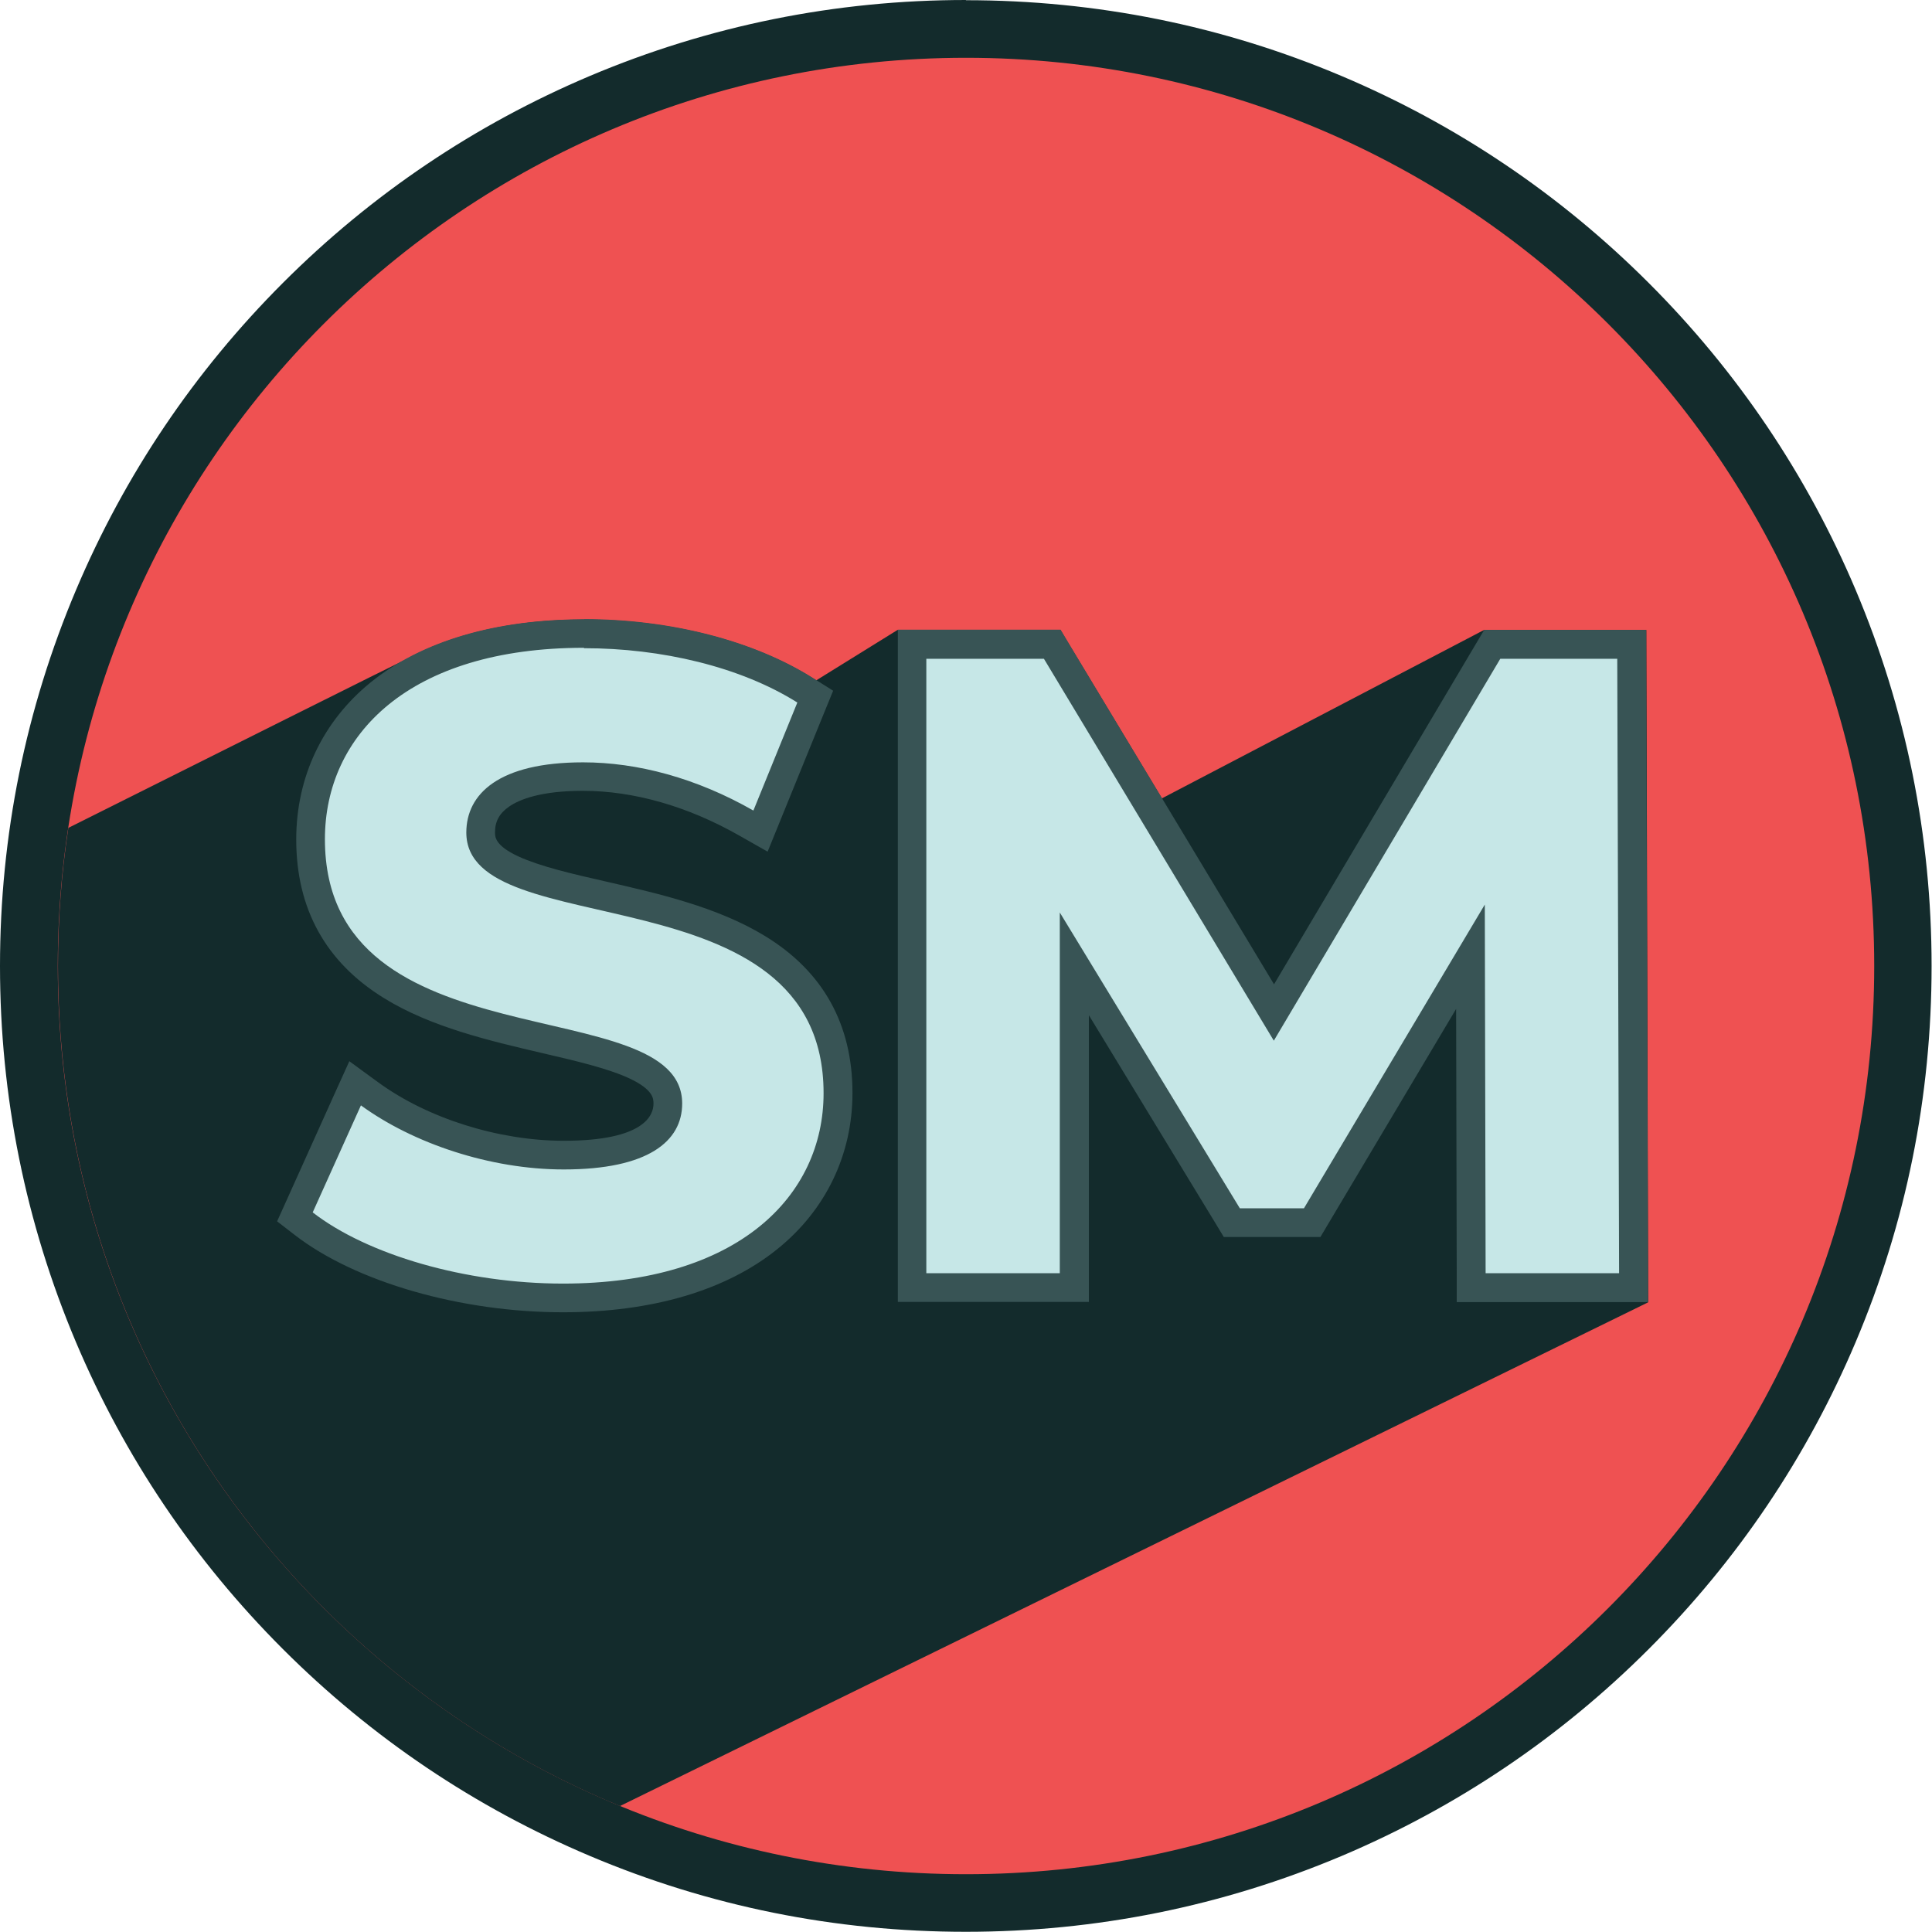
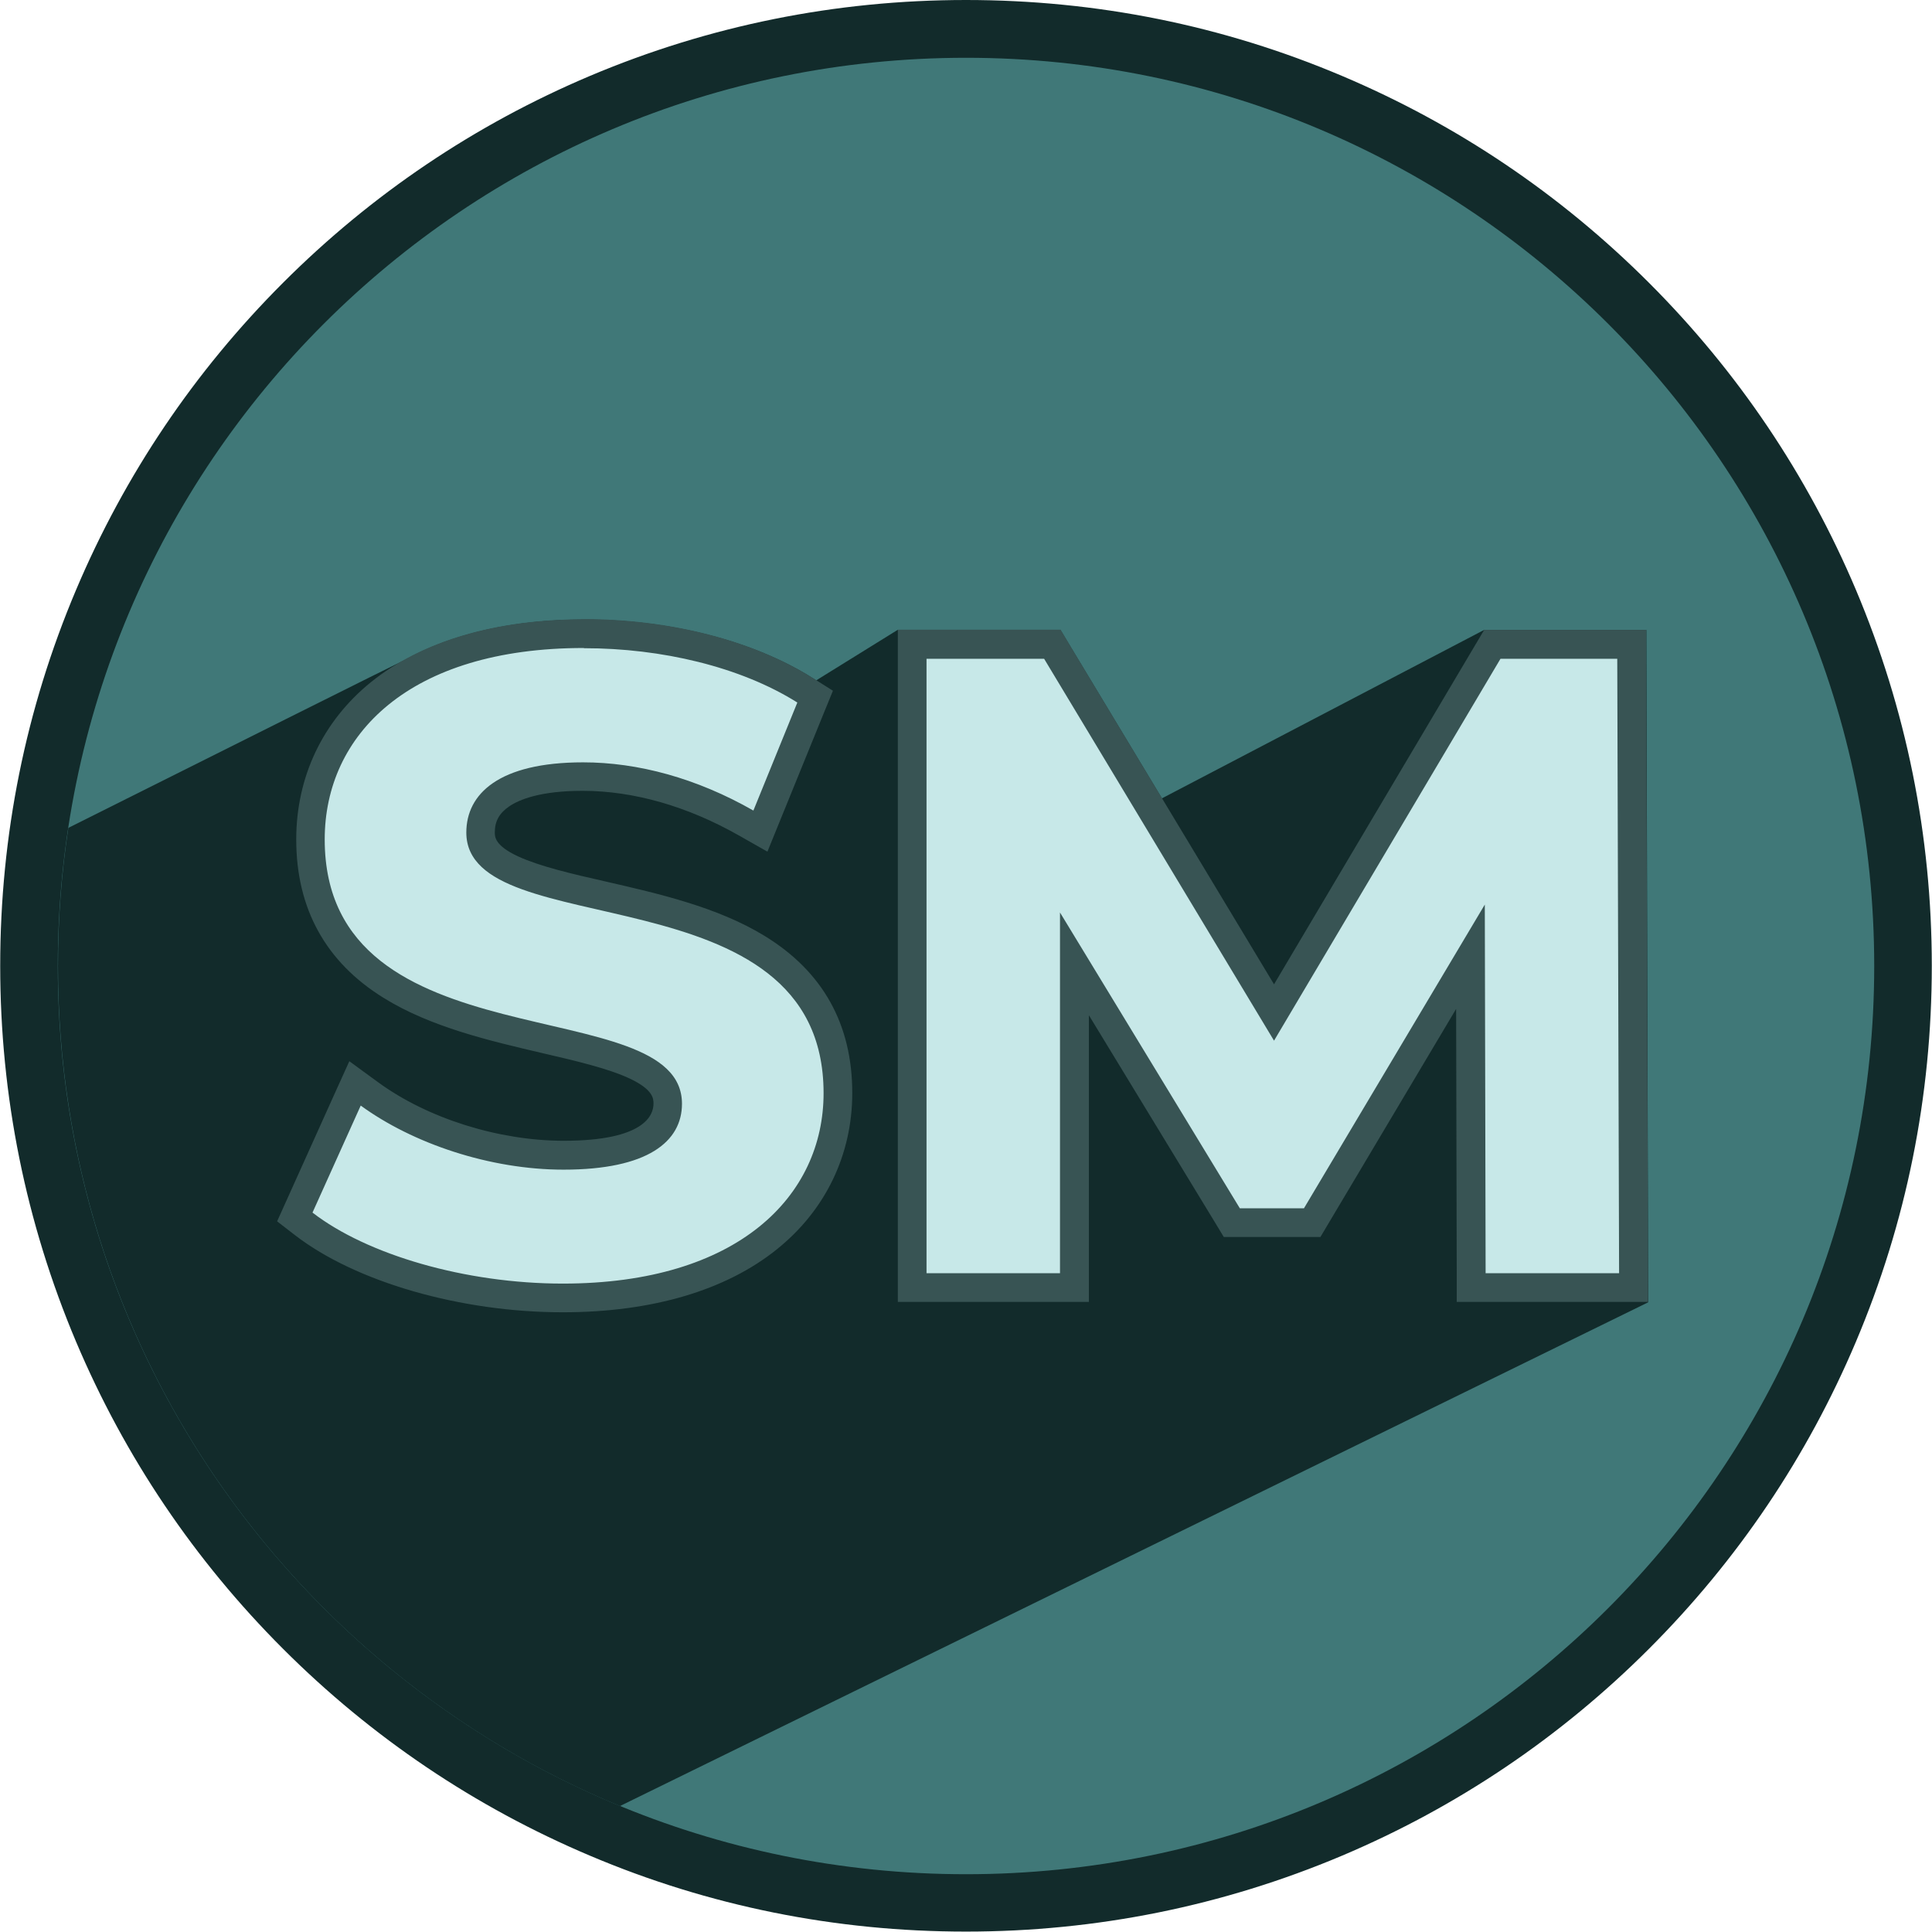
<svg xmlns="http://www.w3.org/2000/svg" id="Layer_2" data-name="Layer 2" viewBox="0 0 94.96 94.96">
  <defs>
    <style>
      .cls-1 {
-         fill: none;
+         fill: #407878;
      }

      .cls-2 {
-         fill: #132b2c;
+         fill: #c7e8e8;
      }

      .cls-3 {
-         fill: #ef5152;
+         fill: #385454;
      }

      .cls-4 {
-         fill: #385455;
-       }
- 
-       .cls-5 {
-         fill: #c6e7e7;
-       }
- 
-       .cls-6 {
-         clip-path: url(#clippath);
+         fill: #122b2b;
      }
    </style>
-     <clipPath id="clippath">
-       <rect class="cls-1" y="0" width="94.96" height="94.96" />
-     </clipPath>
  </defs>
  <g id="Layer_1-2" data-name="Layer 1">
-     <g class="cls-6">
-       <path class="cls-3" d="M47.48,93.54C22.08,93.54,1.42,72.88,1.42,47.48S22.08,1.42,47.48,1.42s46.06,20.66,46.06,46.06-20.66,46.06-46.06,46.06" />
-       <path class="cls-2" d="M47.48,2.84c24.65,0,44.64,19.99,44.64,44.64s-19.99,44.64-44.64,44.64S2.84,72.13,2.84,47.48,22.82,2.84,47.48,2.84M47.48,0c-6.41,0-12.63,1.26-18.48,3.73-5.65,2.39-10.73,5.81-15.09,10.17-4.36,4.36-7.78,9.44-10.17,15.09C1.26,34.85,0,41.07,0,47.48s1.26,12.63,3.73,18.48c2.39,5.65,5.81,10.73,10.17,15.09,4.36,4.36,9.44,7.78,15.09,10.17,5.86,2.48,12.07,3.73,18.48,3.73s12.63-1.26,18.48-3.73c5.65-2.39,10.73-5.81,15.09-10.17s7.78-9.44,10.17-15.09c2.48-5.86,3.73-12.07,3.73-18.48s-1.26-12.63-3.73-18.48c-2.39-5.65-5.81-10.73-10.17-15.09-4.36-4.36-9.44-7.78-15.09-10.17-5.86-2.48-12.07-3.73-18.48-3.73" />
-       <path class="cls-2" d="M80.91,30.96h-7.96l-15.84,8.28-4.99-8.28h-8l-4,2.48-.16-.1c-2.92-1.84-7.01-2.89-11.24-2.89-3.46,0-6.46.68-8.79,1.97-.23.1-9.84,4.9-16.57,8.27-.34,2.22-.51,4.49-.51,6.8,0,18.63,11.41,34.59,27.62,41.28l50.54-24.76-.09-33.04Z" />
-       <path class="cls-5" d="M27.68,63.81c-4.87,0-9.87-1.43-12.73-3.64l-.44-.34,2.96-6.57.71.51c2.55,1.86,6.21,3.01,9.55,3.01,1.91,0,5.12-.33,5.12-2.53,0-1.66-2.27-2.31-6.02-3.18-5.14-1.19-11.54-2.68-11.54-9.81,0-2.85,1.21-5.4,3.41-7.18,2.37-1.92,5.84-2.94,10.03-2.94s8.06,1.02,10.86,2.78l.5.32-2.69,6.61-.7-.4c-2.62-1.49-5.39-2.28-8.02-2.28-1.88,0-5.03.36-5.03,2.74,0,1.63,2.27,2.26,6,3.12,5.15,1.18,11.56,2.64,11.56,9.7,0,4.65-3.54,10.07-13.52,10.07" />
-       <path class="cls-4" d="M28.71,31.86c3.8,0,7.68.91,10.48,2.67l-2.16,5.31c-2.8-1.6-5.7-2.37-8.37-2.37-4.14,0-5.74,1.55-5.74,3.45,0,5.57,17.56,1.73,17.56,12.81,0,5.05-4.19,9.36-12.81,9.36-4.79,0-9.62-1.42-12.3-3.5l2.37-5.26c2.55,1.86,6.34,3.15,9.97,3.15,4.14,0,5.82-1.38,5.82-3.24,0-5.65-17.56-1.77-17.56-12.99,0-5.13,4.14-9.41,12.73-9.41M28.71,30.44c-4.36,0-7.98,1.07-10.48,3.09-2.37,1.92-3.67,4.66-3.67,7.73,0,3.41,1.45,6.03,4.3,7.79,2.32,1.44,5.23,2.11,7.79,2.71,1.68.39,3.26.76,4.32,1.26,1.15.55,1.15.99,1.15,1.23,0,.55-.43,1.82-4.41,1.82-3.2,0-6.7-1.1-9.13-2.88l-1.41-1.03-.72,1.59-2.37,5.26-.46,1.02.88.68c2.98,2.3,8.14,3.79,13.17,3.79,4.37,0,8.01-1.07,10.53-3.1,2.39-1.92,3.7-4.65,3.7-7.68,0-3.38-1.45-5.98-4.31-7.72-2.33-1.42-5.23-2.08-7.8-2.67-1.68-.38-3.26-.75-4.32-1.24-1.14-.53-1.14-.96-1.14-1.18,0-.54.22-.94.7-1.27.51-.35,1.56-.77,3.62-.77,2.5,0,5.15.76,7.67,2.19l1.41.8.61-1.5,2.16-5.31.45-1.1-1-.63c-2.92-1.84-7.01-2.89-11.24-2.89" />
-       <polygon class="cls-5" points="72.31 63.29 72.27 47.02 64.49 60.1 60.54 60.1 52.8 47.38 52.8 63.29 44.83 63.29 44.83 31.67 51.72 31.67 62.62 49.76 73.35 31.67 80.2 31.67 80.29 63.29 72.31 63.29" />
-       <path class="cls-4" d="M79.49,32.38l.09,30.2h-6.56l-.04-18.12-8.89,14.93h-3.15l-8.85-14.54v17.73h-6.56v-30.2h5.78l11.3,18.77,11.13-18.77h5.74ZM80.91,30.96h-7.96l-.41.69-9.92,16.73-10.08-16.74-.41-.69h-8v33.04h9.39v-14.09l6.22,10.22.41.68h4.75l.41-.69,6.26-10.52.03,12.99v1.42h9.4v-1.42s-.09-30.2-.09-30.2v-1.41Z" />
+     <g>
+       <g>
+         <path class="cls-1" d="M47.48,93.54C22.08,93.54,1.42,72.87,1.42,47.48S22.08,1.42,47.48,1.42s46.06,20.66,46.06,46.06-20.66,46.06-46.06,46.06" />
+         <path class="cls-4" d="M47.48,0c-6.41,0-12.63,1.26-18.48,3.73-5.65,2.39-10.73,5.81-15.09,10.17-4.36,4.36-7.78,9.44-10.17,15.09-2.48,5.86-3.73,12.07-3.73,18.48s1.26,12.63,3.73,18.48c2.39,5.65,5.81,10.73,10.17,15.09,4.36,4.36,9.44,7.78,15.09,10.17,5.85,2.48,12.07,3.73,18.48,3.73s12.63-1.26,18.48-3.73c5.65-2.39,10.73-5.81,15.09-10.17,4.36-4.36,7.78-9.44,10.17-15.09,2.48-5.86,3.73-12.07,3.73-18.48s-1.26-12.63-3.73-18.48c-2.39-5.65-5.81-10.73-10.17-15.09-4.36-4.36-9.44-7.78-15.09-10.17-5.85-2.48-12.07-3.73-18.48-3.73M47.48,2.84c24.65,0,44.64,19.99,44.64,44.64s-19.99,44.64-44.64,44.64S2.84,72.13,2.84,47.48,22.82,2.84,47.48,2.84" />
+         <path class="cls-4" d="M80.91,30.96h-7.96l-15.84,8.28-4.99-8.28h-8l-4,2.48-.16-.1c-2.92-1.84-7.01-2.89-11.24-2.89-3.46,0-6.46.68-8.79,1.97-.23.1-9.84,4.9-16.57,8.27-.34,2.22-.51,4.49-.51,6.8,0,18.63,11.41,34.59,27.62,41.28l50.54-24.76-.09-33.04Z" />
+         <path class="cls-2" d="M27.68,63.81c-4.87,0-9.87-1.43-12.73-3.64l-.44-.34,2.96-6.57.71.51c2.55,1.86,6.21,3.01,9.55,3.01,1.91,0,5.12-.33,5.12-2.53,0-1.66-2.27-2.31-6.02-3.18-5.14-1.19-11.54-2.68-11.54-9.81,0-2.85,1.21-5.4,3.41-7.18,2.37-1.92,5.84-2.94,10.03-2.94s8.06,1.02,10.86,2.78l.5.32-2.69,6.61-.7-.4c-2.62-1.49-5.39-2.28-8.02-2.28-1.88,0-5.03.36-5.03,2.74,0,1.63,2.27,2.26,6,3.12,5.15,1.18,11.56,2.64,11.56,9.7,0,4.65-3.54,10.07-13.52,10.07" />
+         <path class="cls-3" d="M28.71,30.44c-4.36,0-7.98,1.07-10.48,3.09-2.37,1.92-3.67,4.66-3.67,7.73,0,3.4,1.45,6.03,4.3,7.79,2.32,1.44,5.23,2.11,7.79,2.71,1.68.39,3.26.76,4.32,1.26,1.15.55,1.15.99,1.15,1.23,0,.55-.43,1.82-4.41,1.82-3.2,0-6.7-1.1-9.13-2.88l-1.41-1.03-.72,1.59-2.37,5.26-.46,1.02.88.68c2.98,2.3,8.14,3.79,13.16,3.79,4.37,0,8.01-1.07,10.53-3.1,2.39-1.92,3.7-4.65,3.7-7.68,0-3.38-1.45-5.97-4.31-7.72-2.32-1.42-5.23-2.08-7.8-2.67-1.68-.38-3.26-.75-4.32-1.24-1.14-.53-1.14-.96-1.14-1.18,0-.54.22-.94.7-1.27.51-.35,1.56-.77,3.62-.77,2.5,0,5.15.76,7.67,2.19l1.41.8.61-1.5,2.16-5.31.45-1.1-1-.63c-2.92-1.84-7.01-2.89-11.24-2.89M28.71,31.86c3.8,0,7.68.91,10.48,2.67l-2.16,5.31c-2.8-1.6-5.69-2.37-8.37-2.37-4.14,0-5.74,1.55-5.74,3.45,0,5.57,17.56,1.73,17.56,12.81,0,5.05-4.19,9.36-12.82,9.36-4.79,0-9.62-1.42-12.3-3.49l2.37-5.26c2.55,1.86,6.34,3.15,9.97,3.15,4.14,0,5.82-1.38,5.82-3.24,0-5.65-17.56-1.77-17.56-12.99,0-5.13,4.14-9.41,12.73-9.41" />
+       </g>
+       <polygon class="cls-2" points="72.31 63.29 72.27 47.02 64.49 60.1 60.54 60.1 52.8 47.38 52.8 63.29 44.83 63.29 44.83 31.67 51.72 31.67 62.62 49.76 73.35 31.67 80.2 31.67 80.29 63.29 72.31 63.29" />
+       <path class="cls-3" d="M80.91,30.96h-7.96l-.41.69-9.92,16.73-10.08-16.74-.41-.69h-8v33.04h9.39v-14.09l6.22,10.22.41.68h4.75l.41-.69,6.26-10.52.03,12.99v1.41h9.4v-1.42s-.09-30.2-.09-30.2v-1.41ZM79.49,32.38l.09,30.2h-6.56l-.04-18.12-8.89,14.93h-3.15l-8.84-14.54v17.73h-6.56v-30.2h5.78l11.3,18.77,11.13-18.77h5.74Z" />
    </g>
  </g>
</svg>
